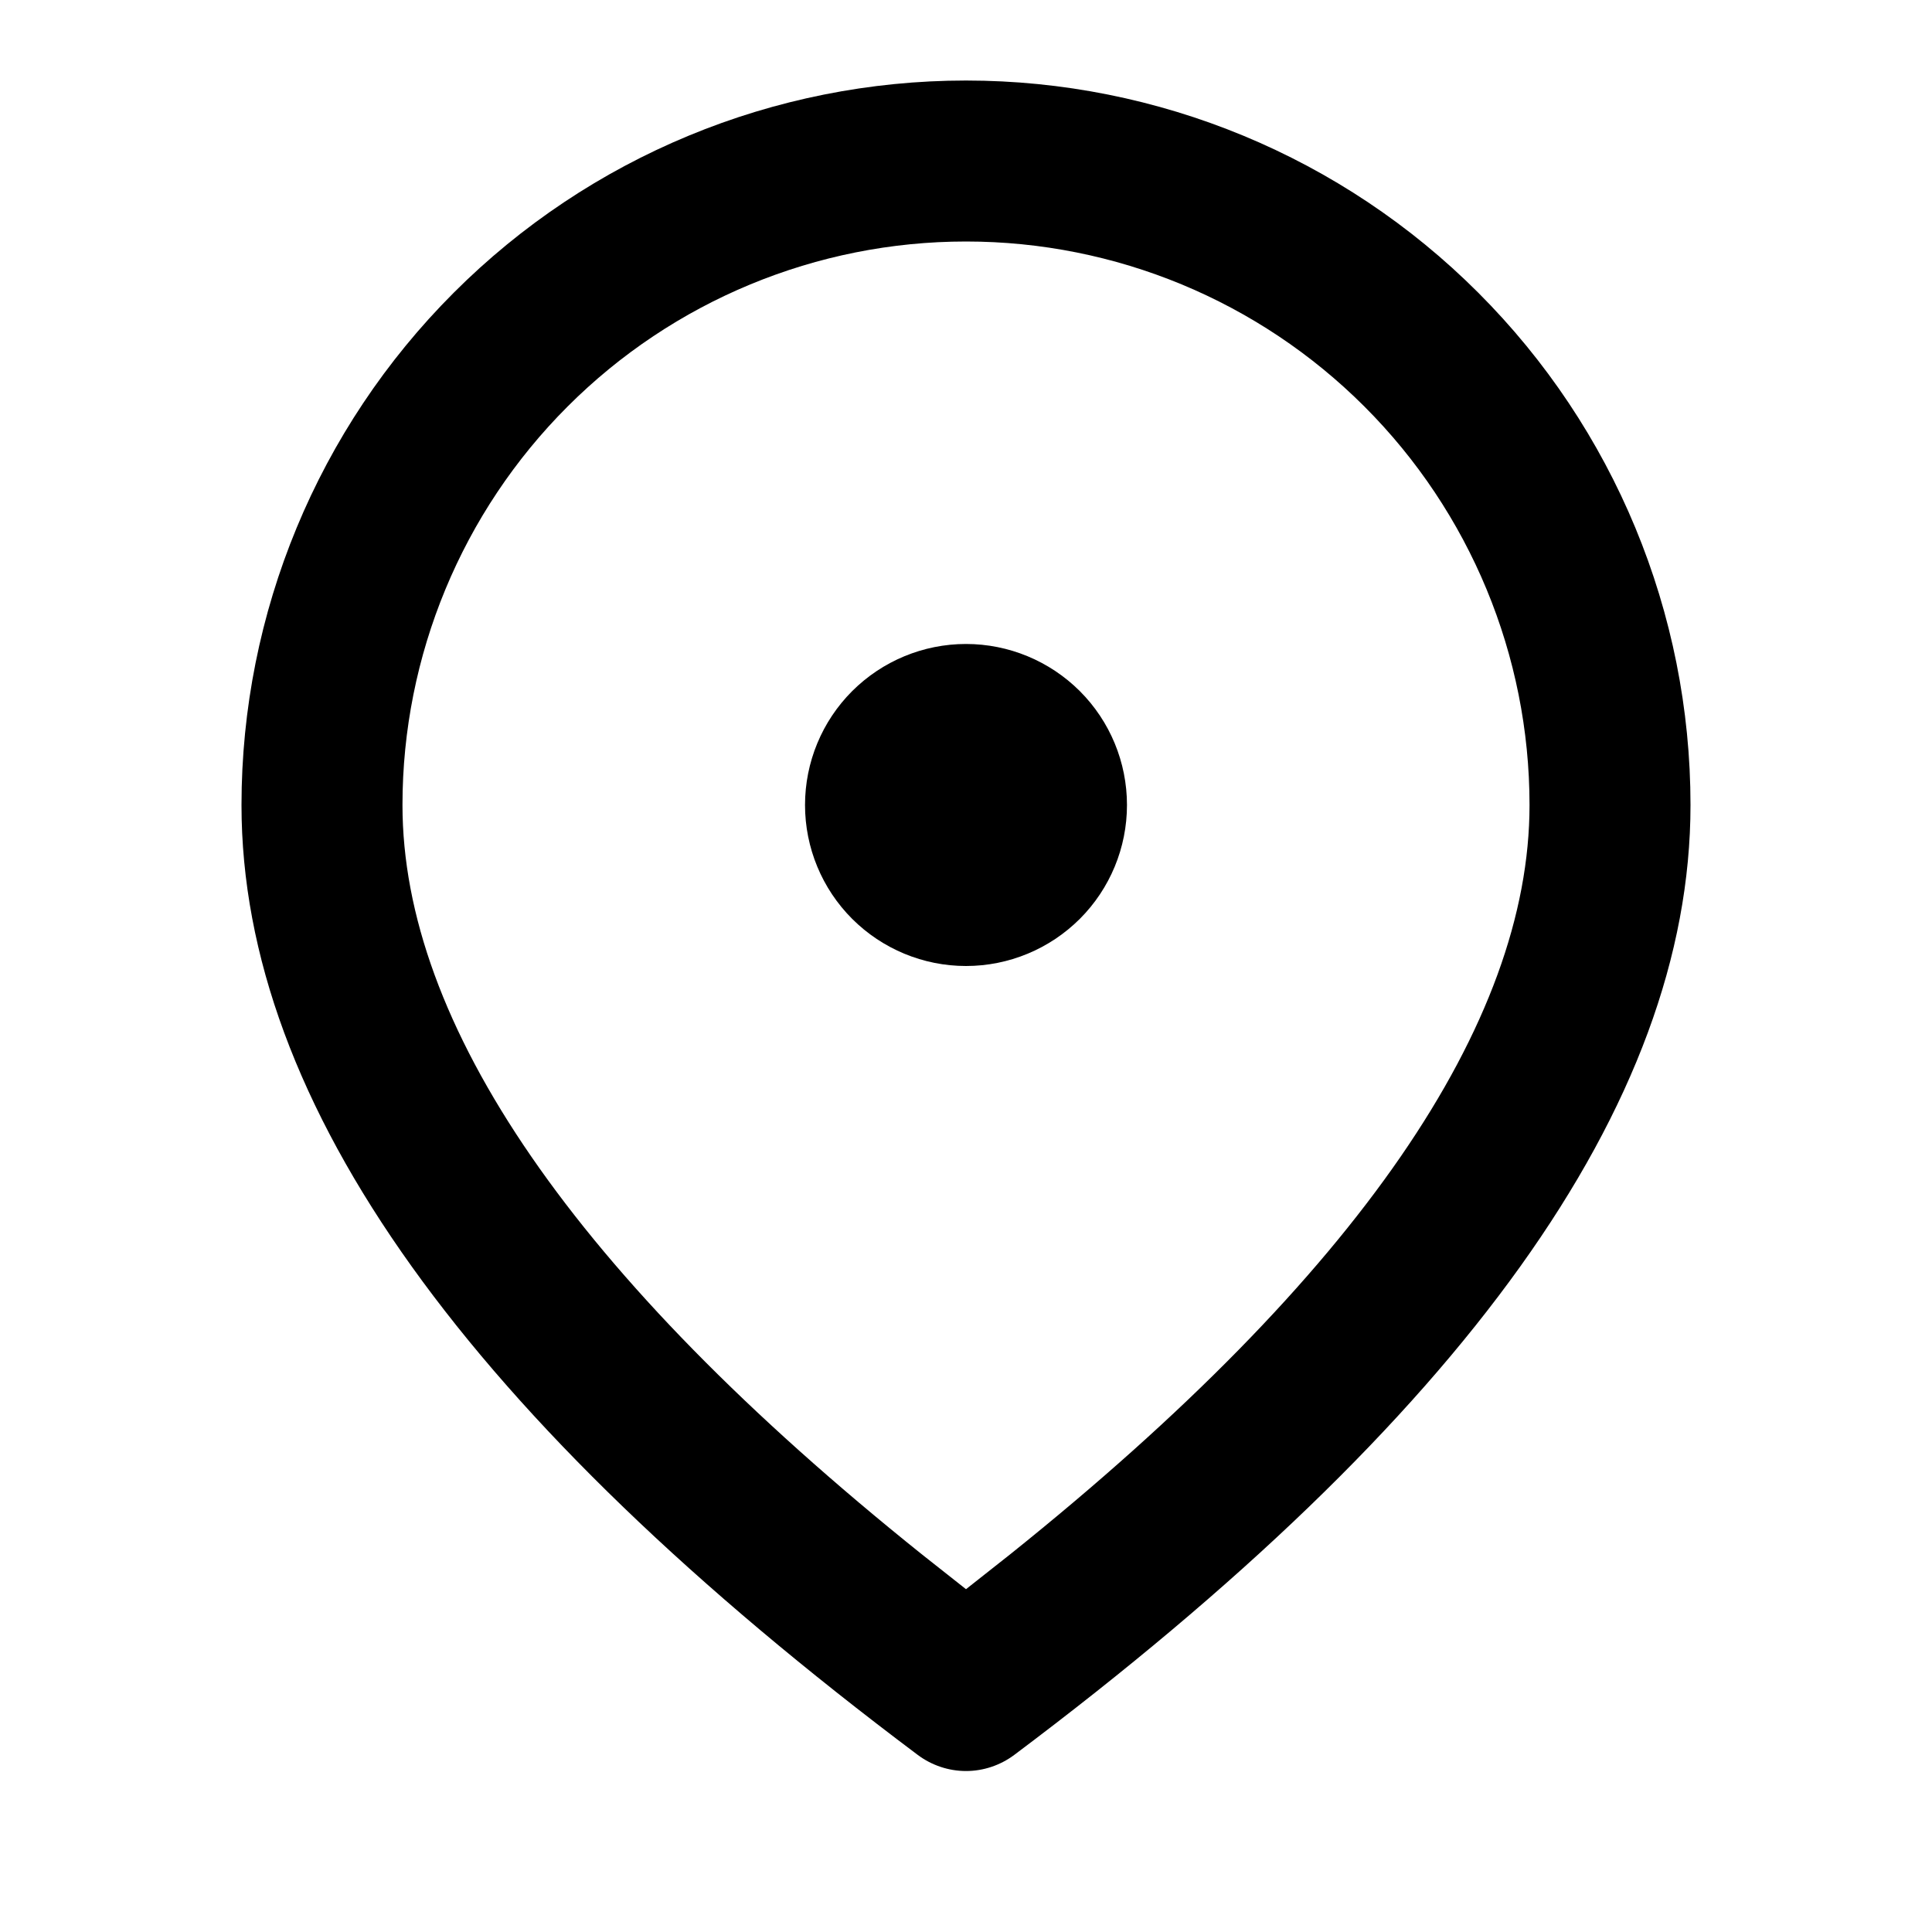
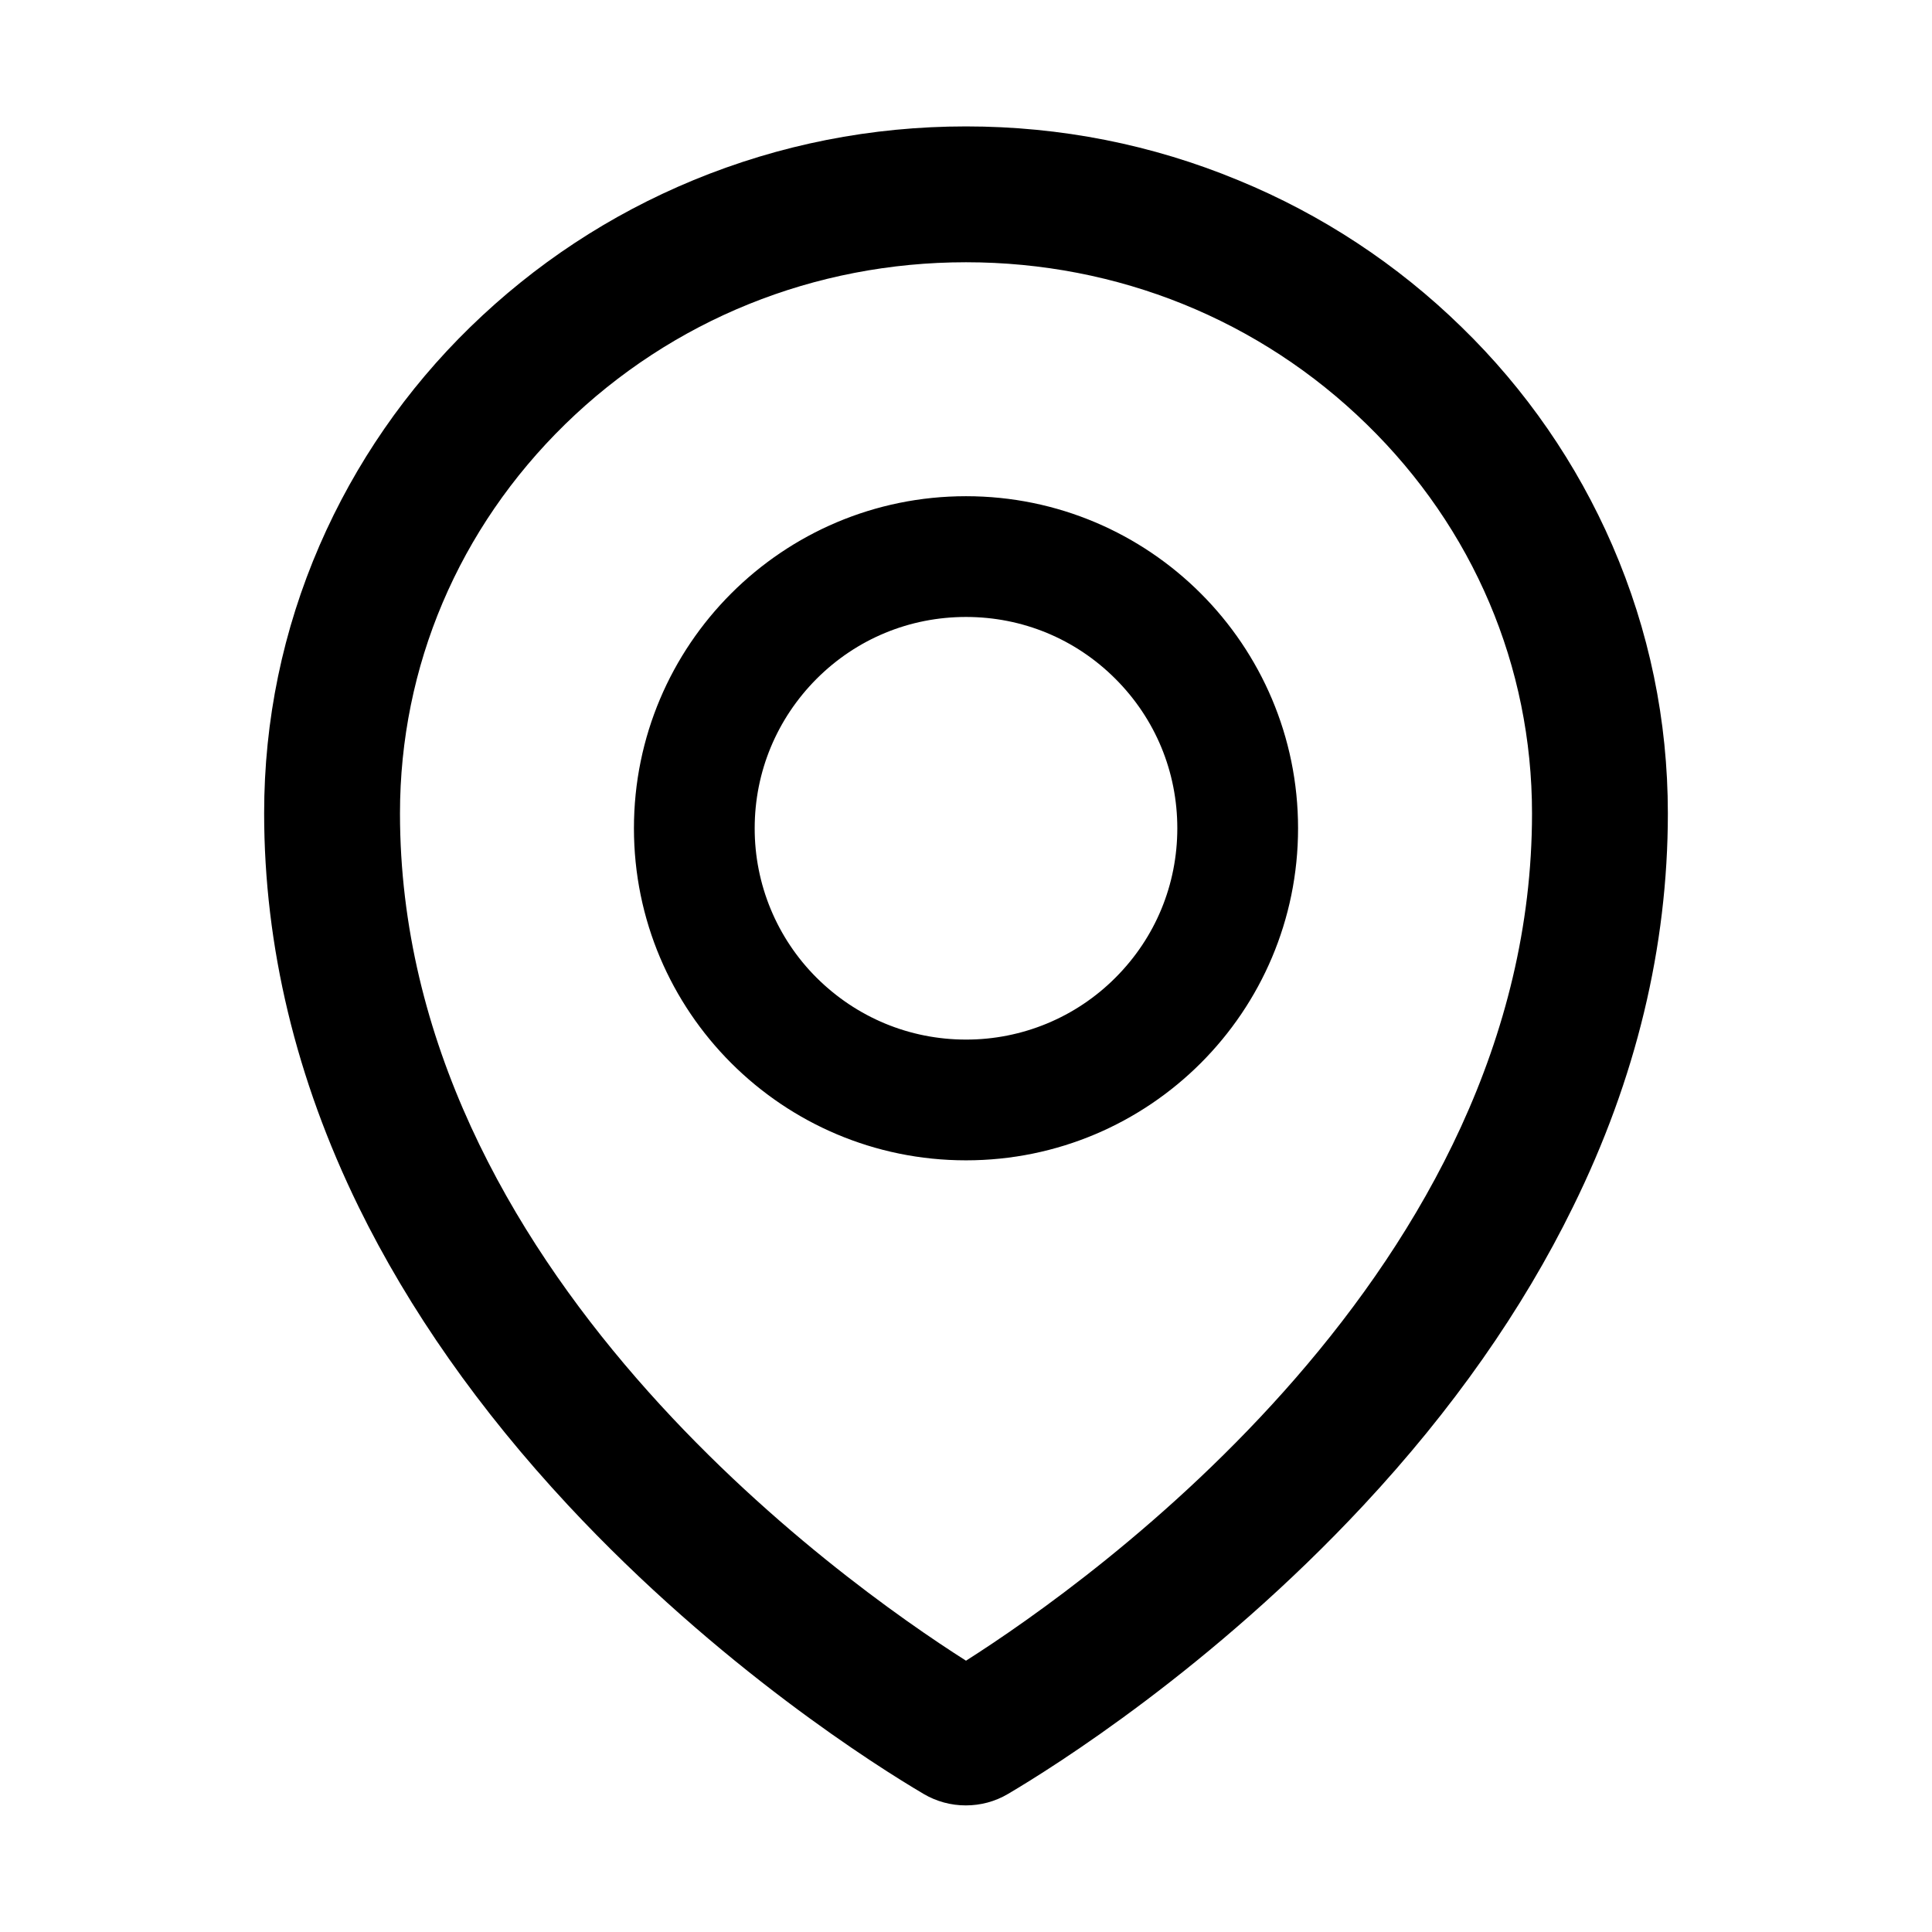
- <svg xmlns="http://www.w3.org/2000/svg" width="25" height="25" viewBox="0 0 25 25" fill="currentColor">
-   <path d="M12.5 1.042C14.986 1.042 17.371 2.029 19.129 3.788C20.887 5.546 21.875 7.93 21.875 10.417C21.875 14.298 18.917 18.364 13.125 22.708C12.945 22.843 12.725 22.917 12.5 22.917C12.275 22.917 12.055 22.843 11.875 22.708C6.083 18.364 3.125 14.298 3.125 10.417C3.125 7.93 4.113 5.546 5.871 3.788C7.629 2.029 10.014 1.042 12.5 1.042ZM12.5 3.125C10.566 3.125 8.711 3.893 7.344 5.261C5.977 6.628 5.208 8.483 5.208 10.417C5.208 13.239 7.415 16.496 11.925 20.11L12.5 20.564L13.075 20.11C17.585 16.496 19.792 13.239 19.792 10.417C19.792 8.483 19.023 6.628 17.656 5.261C16.288 3.893 14.434 3.125 12.5 3.125ZM12.5 8.333C13.053 8.333 13.582 8.553 13.973 8.943C14.364 9.334 14.583 9.864 14.583 10.417C14.583 10.969 14.364 11.499 13.973 11.89C13.582 12.28 13.053 12.5 12.5 12.5C11.947 12.5 11.418 12.28 11.027 11.89C10.636 11.499 10.417 10.969 10.417 10.417C10.417 9.864 10.636 9.334 11.027 8.943C11.418 8.553 11.947 8.333 12.5 8.333Z" fill="currentColor" />
+ <svg xmlns="http://www.w3.org/2000/svg" width="1024" height="1024" viewBox="0 0 1024 1024">
+   <path fill="currentColor" d="M854.6 289.1a362.5 362.5 0 0 0-79.9-115.7a370.8 370.8 0 0 0-118.2-77.8C610.7 76.6 562.1 67 512 67s-98.7 9.6-144.5 28.5c-44.3 18.3-84 44.5-118.2 77.8A363.6 363.6 0 0 0 169.4 289c-19.5 45-29.4 92.8-29.4 142c0 70.6 16.9 140.9 50.1 208.7c26.7 54.5 64 107.6 111 158.1c80.3 86.2 164.5 138.9 188.4 153a43.9 43.9 0 0 0 22.4 6.1c7.8 0 15.5-2 22.4-6.1c23.9-14.1 108.1-66.8 188.4-153c47-50.4 84.3-103.6 111-158.1C867.1 572 884 501.8 884 431.1c0-49.2-9.9-97-29.4-142M512 880.2c-65.9-41.9-300-207.8-300-449.1c0-77.9 31.1-151.1 87.6-206.3C356.3 169.5 431.7 139 512 139s155.7 30.5 212.4 85.9C780.9 280 812 353.2 812 431.1c0 241.3-234.1 407.2-300 449.1m0-617.2c-97.2 0-176 78.8-176 176s78.8 176 176 176s176-78.8 176-176s-78.8-176-176-176m79.2 255.2A111.6 111.6 0 0 1 512 551c-29.9 0-58-11.7-79.2-32.8A111.6 111.6 0 0 1 400 439c0-29.9 11.7-58 32.8-79.2C454 338.6 482.1 327 512 327s58 11.6 79.2 32.8S624 409.1 624 439s-11.6 58-32.8 79.2" />
</svg>
